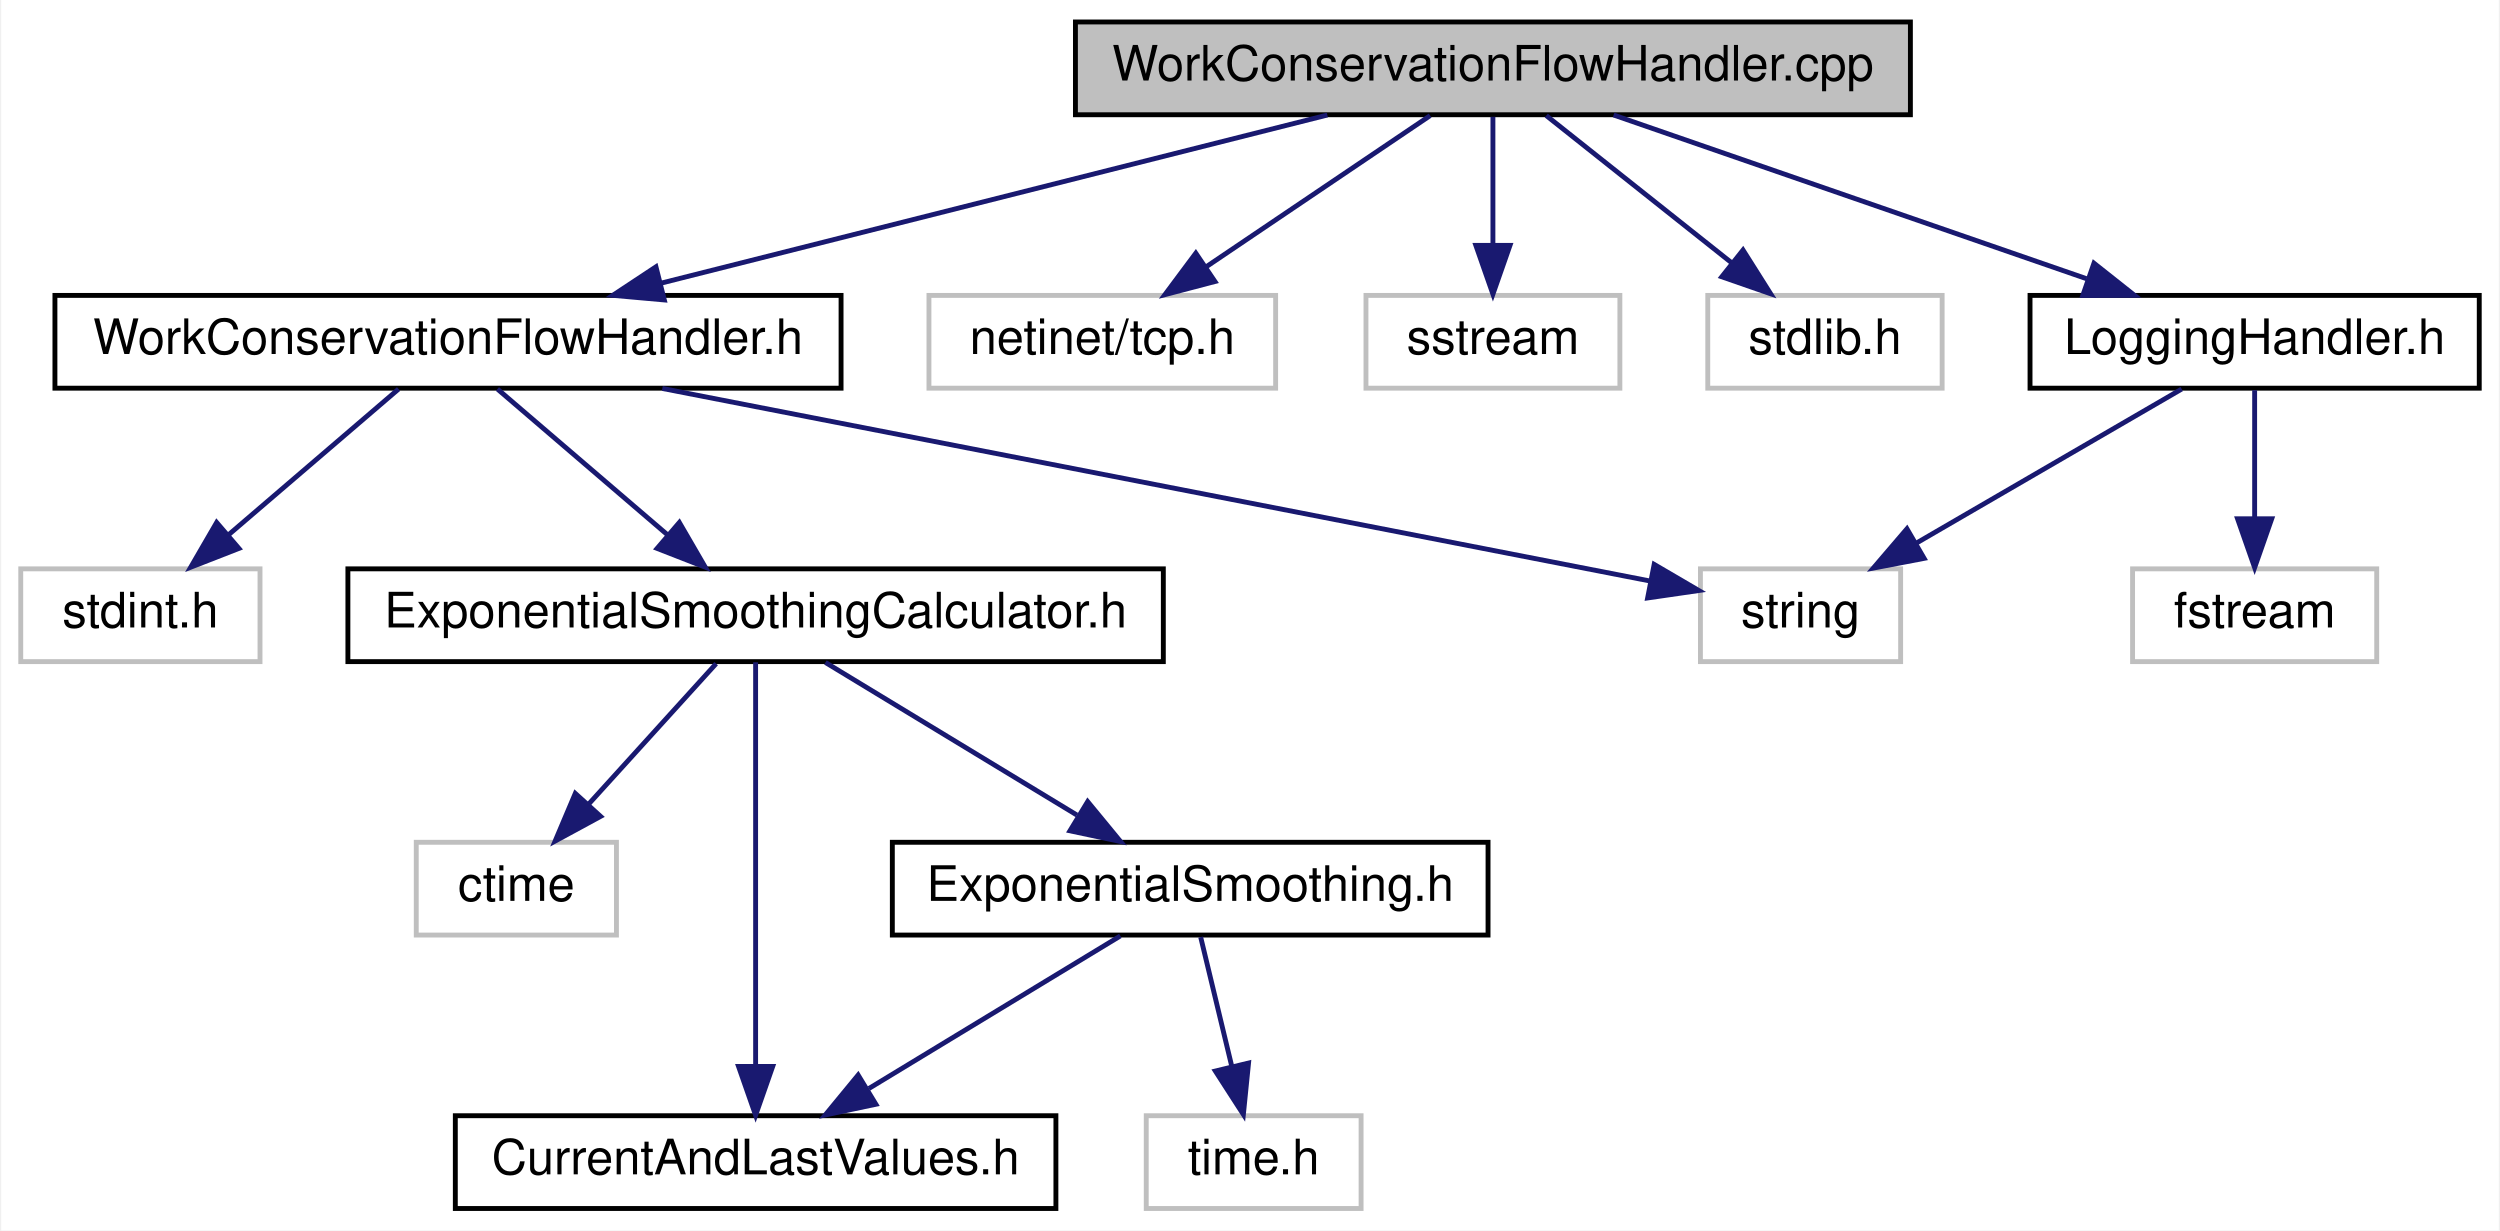
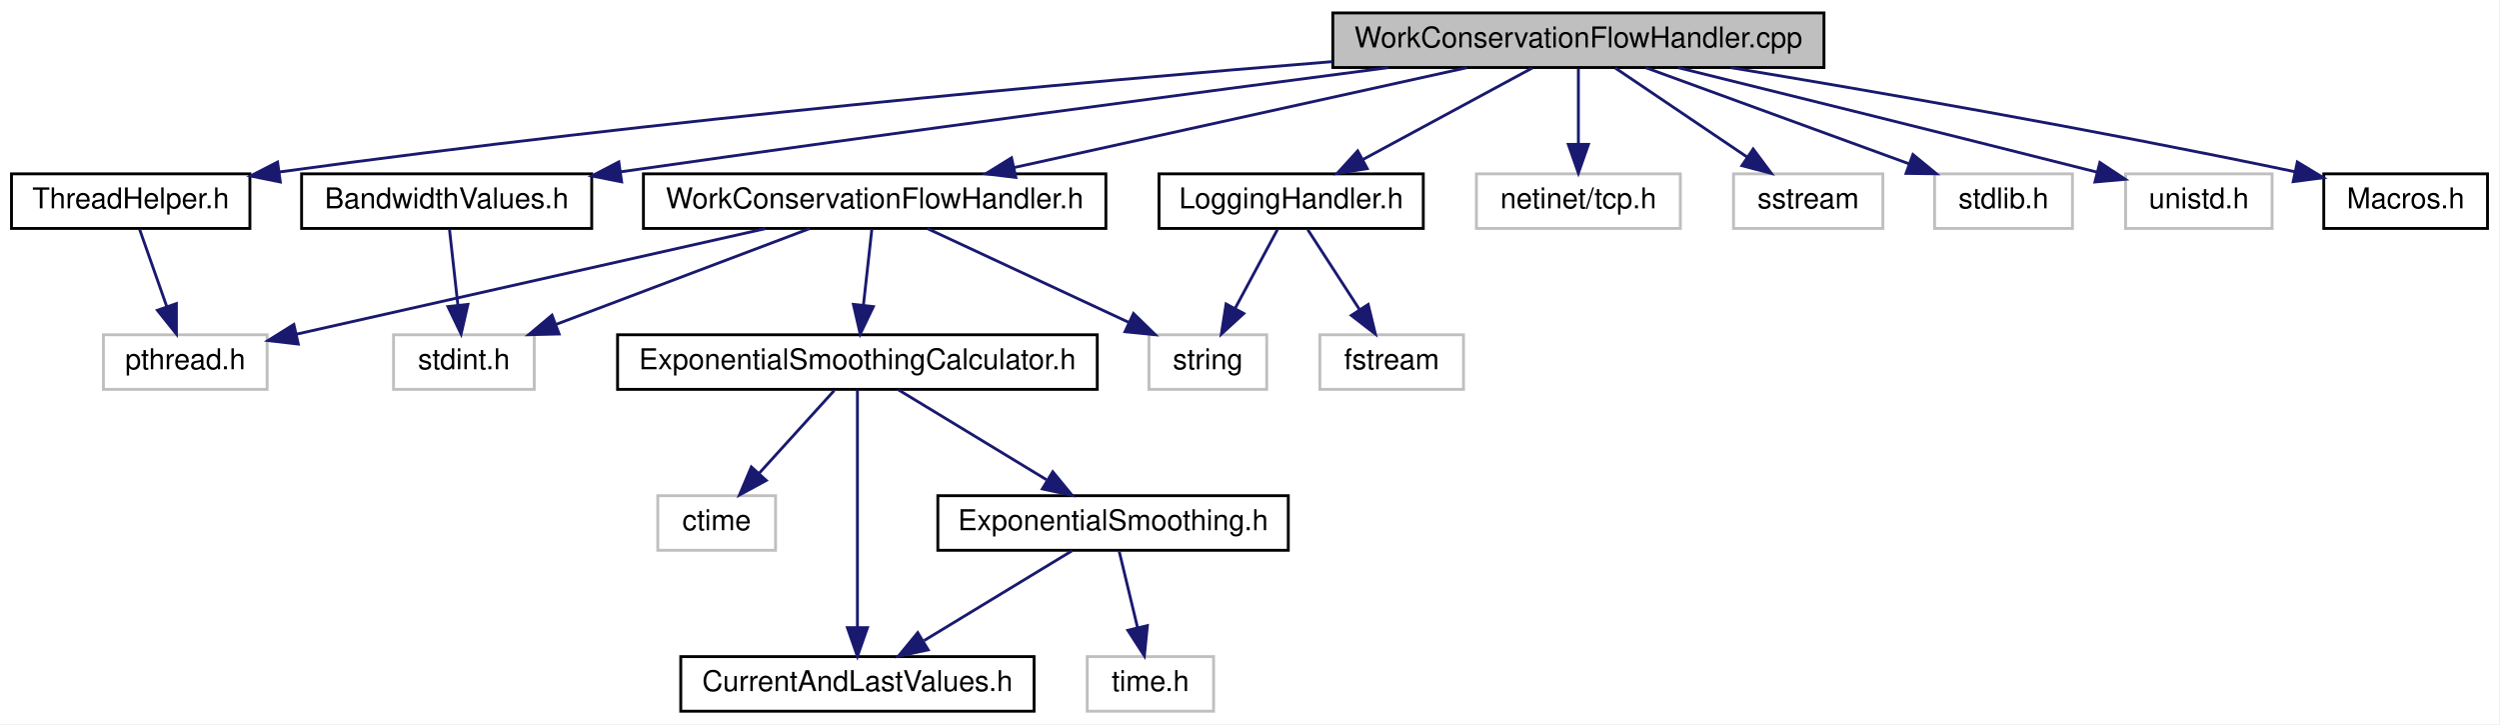
- <svg xmlns="http://www.w3.org/2000/svg" xmlns:xlink="http://www.w3.org/1999/xlink" width="512pt" height="252pt" viewBox="0.00 0.00 511.50 252.00">
+ <svg xmlns="http://www.w3.org/2000/svg" xmlns:xlink="http://www.w3.org/1999/xlink" width="870pt" height="252pt" viewBox="0.00 0.00 870.00 252.00">
  <g id="graph0" class="graph" transform="scale(1 1) rotate(0) translate(4 248)">
-     <polygon fill="white" stroke="none" points="-4,4 -4,-248 507.5,-248 507.5,4 -4,4" />
+     <polygon fill="white" stroke="none" points="-4,4 -4,-248 866,-248 866,4 -4,4" />
    <g id="node1" class="node">
-       <polygon fill="#bfbfbf" stroke="black" points="216,-224.5 216,-243.5 387,-243.5 387,-224.5 216,-224.5" />
-       <text text-anchor="middle" x="301.5" y="-231.5" font-family="Helvetica,sans-Serif" font-size="10.00">WorkConservationFlowHandler.cpp</text>
+       <polygon fill="#bfbfbf" stroke="black" points="460,-224.5 460,-243.5 631,-243.5 631,-224.5 460,-224.5" />
+       <text text-anchor="middle" x="545.5" y="-231.5" font-family="Helvetica,sans-Serif" font-size="10.00">WorkConservationFlowHandler.cpp</text>
    </g>
    <g id="node2" class="node">
      <g id="a_node2">
        <a xlink:href="WorkConservationFlowHandler_8h.html" target="_top" xlink:title="WorkConservationFlowHandler.h">
-           <polygon fill="white" stroke="black" points="7,-168.5 7,-187.5 168,-187.5 168,-168.5 7,-168.5" />
-           <text text-anchor="middle" x="87.5" y="-175.5" font-family="Helvetica,sans-Serif" font-size="10.00">WorkConservationFlowHandler.h</text>
+           <polygon fill="white" stroke="black" points="220,-168.5 220,-187.5 381,-187.5 381,-168.5 220,-168.5" />
+           <text text-anchor="middle" x="300.5" y="-175.5" font-family="Helvetica,sans-Serif" font-size="10.00">WorkConservationFlowHandler.h</text>
        </a>
      </g>
    </g>
    <g id="edge1" class="edge">
-       <path fill="none" stroke="midnightblue" d="M267.591,-224.444C230.651,-215.122 171.446,-200.183 131.082,-189.997" />
-       <polygon fill="midnightblue" stroke="midnightblue" points="131.803,-186.57 121.25,-187.516 130.09,-193.357 131.803,-186.57" />
-     </g>
-     <g id="node10" class="node">
-       <polygon fill="white" stroke="#bfbfbf" points="186,-168.5 186,-187.5 257,-187.5 257,-168.5 186,-168.5" />
-       <text text-anchor="middle" x="221.5" y="-175.5" font-family="Helvetica,sans-Serif" font-size="10.00">netinet/tcp.h</text>
-     </g>
-     <g id="edge10" class="edge">
-       <path fill="none" stroke="midnightblue" d="M288.647,-224.324C276.284,-215.979 257.37,-203.212 242.763,-193.352" />
-       <polygon fill="midnightblue" stroke="midnightblue" points="244.568,-190.348 234.321,-187.655 240.652,-196.15 244.568,-190.348" />
+       <path fill="none" stroke="midnightblue" d="M506.679,-224.444C463.939,-215.023 395.168,-199.866 348.934,-189.675" />
+       <polygon fill="midnightblue" stroke="midnightblue" points="349.658,-186.251 339.139,-187.516 348.152,-193.087 349.658,-186.251" />
    </g>
    <g id="node11" class="node">
-       <polygon fill="white" stroke="#bfbfbf" points="275.5,-168.5 275.5,-187.5 327.5,-187.5 327.5,-168.5 275.5,-168.5" />
-       <text text-anchor="middle" x="301.5" y="-175.5" font-family="Helvetica,sans-Serif" font-size="10.00">sstream</text>
+       <polygon fill="white" stroke="#bfbfbf" points="510,-168.5 510,-187.5 581,-187.5 581,-168.5 510,-168.5" />
+       <text text-anchor="middle" x="545.5" y="-175.5" font-family="Helvetica,sans-Serif" font-size="10.00">netinet/tcp.h</text>
    </g>
    <g id="edge11" class="edge">
-       <path fill="none" stroke="midnightblue" d="M301.5,-224.083C301.5,-217.006 301.5,-206.861 301.5,-197.986" />
-       <polygon fill="midnightblue" stroke="midnightblue" points="305,-197.751 301.5,-187.751 298,-197.751 305,-197.751" />
+       <path fill="none" stroke="midnightblue" d="M545.5,-224.083C545.5,-217.006 545.5,-206.861 545.5,-197.986" />
+       <polygon fill="midnightblue" stroke="midnightblue" points="549,-197.751 545.5,-187.751 542,-197.751 549,-197.751" />
    </g>
    <g id="node12" class="node">
-       <polygon fill="white" stroke="#bfbfbf" points="345.5,-168.5 345.5,-187.5 393.5,-187.5 393.5,-168.5 345.5,-168.5" />
-       <text text-anchor="middle" x="369.5" y="-175.5" font-family="Helvetica,sans-Serif" font-size="10.00">stdlib.h</text>
+       <polygon fill="white" stroke="#bfbfbf" points="599.5,-168.5 599.5,-187.5 651.5,-187.5 651.5,-168.5 599.5,-168.5" />
+       <text text-anchor="middle" x="625.5" y="-175.5" font-family="Helvetica,sans-Serif" font-size="10.00">sstream</text>
    </g>
    <g id="edge12" class="edge">
-       <path fill="none" stroke="midnightblue" d="M312.425,-224.324C322.675,-216.185 338.221,-203.839 350.501,-194.087" />
-       <polygon fill="midnightblue" stroke="midnightblue" points="352.721,-196.794 358.376,-187.834 348.368,-191.312 352.721,-196.794" />
+       <path fill="none" stroke="midnightblue" d="M558.353,-224.324C570.716,-215.979 589.63,-203.212 604.237,-193.352" />
+       <polygon fill="midnightblue" stroke="midnightblue" points="606.348,-196.15 612.679,-187.655 602.432,-190.348 606.348,-196.15" />
    </g>
    <g id="node13" class="node">
-       <g id="a_node13">
+       <polygon fill="white" stroke="#bfbfbf" points="669.5,-168.5 669.5,-187.5 717.5,-187.5 717.5,-168.5 669.5,-168.5" />
+       <text text-anchor="middle" x="693.5" y="-175.5" font-family="Helvetica,sans-Serif" font-size="10.00">stdlib.h</text>
+     </g>
+     <g id="edge13" class="edge">
+       <path fill="none" stroke="midnightblue" d="M568.951,-224.444C593.633,-215.438 632.685,-201.189 660.477,-191.049" />
+       <polygon fill="midnightblue" stroke="midnightblue" points="661.964,-194.232 670.159,-187.516 659.565,-187.656 661.964,-194.232" />
+     </g>
+     <g id="node14" class="node">
+       <polygon fill="white" stroke="#bfbfbf" points="736,-168.5 736,-187.5 787,-187.5 787,-168.5 736,-168.5" />
+       <text text-anchor="middle" x="761.5" y="-175.5" font-family="Helvetica,sans-Serif" font-size="10.00">unistd.h</text>
+     </g>
+     <g id="edge14" class="edge">
+       <path fill="none" stroke="midnightblue" d="M580.22,-224.456C614.678,-215.956 669.262,-202.441 726.022,-188.105" />
+       <polygon fill="midnightblue" stroke="midnightblue" points="727.055,-191.455 735.892,-185.61 725.339,-184.668 727.055,-191.455" />
+     </g>
+     <g id="node15" class="node">
+       <g id="a_node15">
+         <a xlink:href="BandwidthValues_8h.html" target="_top" xlink:title="BandwidthValues.h">
+           <polygon fill="white" stroke="black" points="101,-168.5 101,-187.5 202,-187.5 202,-168.5 101,-168.5" />
+           <text text-anchor="middle" x="151.5" y="-175.5" font-family="Helvetica,sans-Serif" font-size="10.00">BandwidthValues.h</text>
+         </a>
+       </g>
+     </g>
+     <g id="edge15" class="edge">
+       <path fill="none" stroke="midnightblue" d="M479.346,-224.468C413.982,-215.957 310.859,-202.315 212.172,-188.221" />
+       <polygon fill="midnightblue" stroke="midnightblue" points="212.417,-184.72 202.022,-186.767 211.425,-191.65 212.417,-184.72" />
+     </g>
+     <g id="node16" class="node">
+       <g id="a_node16">
        <a xlink:href="LoggingHandler_8h.html" target="_top" xlink:title="LoggingHandler.h">
-           <polygon fill="white" stroke="black" points="411.5,-168.5 411.5,-187.5 503.5,-187.5 503.5,-168.5 411.5,-168.5" />
-           <text text-anchor="middle" x="457.5" y="-175.5" font-family="Helvetica,sans-Serif" font-size="10.00">LoggingHandler.h</text>
-         </a>
-       </g>
-     </g>
-     <g id="edge13" class="edge">
-       <path fill="none" stroke="midnightblue" d="M326.219,-224.444C352.348,-215.399 393.759,-201.064 423.076,-190.916" />
-       <polygon fill="midnightblue" stroke="midnightblue" points="424.592,-194.095 432.897,-187.516 422.302,-187.48 424.592,-194.095" />
+           <polygon fill="white" stroke="black" points="399.5,-168.5 399.5,-187.5 491.5,-187.5 491.5,-168.5 399.5,-168.5" />
+           <text text-anchor="middle" x="445.5" y="-175.5" font-family="Helvetica,sans-Serif" font-size="10.00">LoggingHandler.h</text>
+         </a>
+       </g>
+     </g>
+     <g id="edge17" class="edge">
+       <path fill="none" stroke="midnightblue" d="M529.433,-224.324C513.542,-215.743 488.993,-202.486 470.542,-192.522" />
+       <polygon fill="midnightblue" stroke="midnightblue" points="471.989,-189.326 461.527,-187.655 468.663,-195.486 471.989,-189.326" />
+     </g>
+     <g id="node18" class="node">
+       <g id="a_node18">
+         <a xlink:href="Macros_8h.html" target="_top" xlink:title="Macros.h">
+           <polygon fill="white" stroke="black" points="805,-168.5 805,-187.5 862,-187.5 862,-168.5 805,-168.5" />
+           <text text-anchor="middle" x="833.5" y="-175.5" font-family="Helvetica,sans-Serif" font-size="10.00">Macros.h</text>
+         </a>
+       </g>
+     </g>
+     <g id="edge20" class="edge">
+       <path fill="none" stroke="midnightblue" d="M598.567,-224.455C647.307,-216.389 721.755,-203.519 795,-188.225" />
+       <polygon fill="midnightblue" stroke="midnightblue" points="795.792,-191.635 804.856,-186.151 794.35,-184.785 795.792,-191.635" />
+     </g>
+     <g id="node19" class="node">
+       <g id="a_node19">
+         <a xlink:href="ThreadHelper_8h.html" target="_top" xlink:title="ThreadHelper.h">
+           <polygon fill="white" stroke="black" points="0,-168.5 0,-187.5 83,-187.5 83,-168.5 0,-168.5" />
+           <text text-anchor="middle" x="41.5" y="-175.5" font-family="Helvetica,sans-Serif" font-size="10.00">ThreadHelper.h</text>
+         </a>
+       </g>
+     </g>
+     <g id="edge21" class="edge">
+       <path fill="none" stroke="midnightblue" d="M459.911,-226.553C370.695,-219.368 226.615,-206.466 93.198,-188.147" />
+       <polygon fill="midnightblue" stroke="midnightblue" points="93.588,-184.668 83.202,-186.762 92.627,-191.602 93.588,-184.668" />
    </g>
    <g id="node3" class="node">
-       <polygon fill="white" stroke="#bfbfbf" points="0,-112.5 0,-131.5 49,-131.5 49,-112.5 0,-112.5" />
-       <text text-anchor="middle" x="24.5" y="-119.5" font-family="Helvetica,sans-Serif" font-size="10.00">stdint.h</text>
+       <polygon fill="white" stroke="#bfbfbf" points="32,-112.5 32,-131.5 89,-131.5 89,-112.5 32,-112.5" />
+       <text text-anchor="middle" x="60.5" y="-119.5" font-family="Helvetica,sans-Serif" font-size="10.00">pthread.h</text>
    </g>
    <g id="edge2" class="edge">
-       <path fill="none" stroke="midnightblue" d="M77.378,-168.324C67.974,-160.263 53.756,-148.077 42.431,-138.369" />
-       <polygon fill="midnightblue" stroke="midnightblue" points="44.677,-135.684 34.806,-131.834 40.121,-140.999 44.677,-135.684" />
+       <path fill="none" stroke="midnightblue" d="M262.471,-168.444C217.836,-158.401 144.219,-141.837 99.267,-131.723" />
+       <polygon fill="midnightblue" stroke="midnightblue" points="99.836,-128.263 89.312,-129.483 98.299,-135.092 99.836,-128.263" />
    </g>
    <g id="node4" class="node">
-       <polygon fill="white" stroke="#bfbfbf" points="344,-112.5 344,-131.5 385,-131.5 385,-112.5 344,-112.5" />
-       <text text-anchor="middle" x="364.5" y="-119.5" font-family="Helvetica,sans-Serif" font-size="10.00">string</text>
+       <polygon fill="white" stroke="#bfbfbf" points="133,-112.5 133,-131.5 182,-131.5 182,-112.5 133,-112.5" />
+       <text text-anchor="middle" x="157.5" y="-119.5" font-family="Helvetica,sans-Serif" font-size="10.00">stdint.h</text>
    </g>
    <g id="edge3" class="edge">
-       <path fill="none" stroke="midnightblue" d="M131.391,-168.444C187.814,-157.444 284.365,-138.622 333.624,-129.019" />
-       <polygon fill="midnightblue" stroke="midnightblue" points="334.523,-132.41 343.668,-127.061 333.183,-125.539 334.523,-132.41" />
+       <path fill="none" stroke="midnightblue" d="M277.841,-168.444C254.098,-159.478 216.591,-145.314 189.762,-135.183" />
+       <polygon fill="midnightblue" stroke="midnightblue" points="190.644,-131.775 180.053,-131.516 188.171,-138.324 190.644,-131.775" />
    </g>
    <g id="node5" class="node">
-       <g id="a_node5">
+       <polygon fill="white" stroke="#bfbfbf" points="396,-112.5 396,-131.5 437,-131.5 437,-112.5 396,-112.5" />
+       <text text-anchor="middle" x="416.5" y="-119.5" font-family="Helvetica,sans-Serif" font-size="10.00">string</text>
+     </g>
+     <g id="edge4" class="edge">
+       <path fill="none" stroke="midnightblue" d="M318.881,-168.444C337.716,-159.675 367.231,-145.935 388.879,-135.858" />
+       <polygon fill="midnightblue" stroke="midnightblue" points="390.617,-138.91 398.205,-131.516 387.662,-132.564 390.617,-138.91" />
+     </g>
+     <g id="node6" class="node">
+       <g id="a_node6">
        <a xlink:href="ExponentialSmoothingCalculator_8h.html" target="_top" xlink:title="ExponentialSmoothingCalculator.h">
-           <polygon fill="white" stroke="black" points="67,-112.5 67,-131.5 234,-131.5 234,-112.5 67,-112.5" />
-           <text text-anchor="middle" x="150.5" y="-119.5" font-family="Helvetica,sans-Serif" font-size="10.00">ExponentialSmoothingCalculator.h</text>
-         </a>
-       </g>
-     </g>
-     <g id="edge4" class="edge">
-       <path fill="none" stroke="midnightblue" d="M97.622,-168.324C107.026,-160.263 121.244,-148.077 132.569,-138.369" />
-       <polygon fill="midnightblue" stroke="midnightblue" points="134.879,-140.999 140.194,-131.834 130.323,-135.684 134.879,-140.999" />
-     </g>
-     <g id="node6" class="node">
-       <polygon fill="white" stroke="#bfbfbf" points="81,-56.5 81,-75.5 122,-75.5 122,-56.5 81,-56.5" />
-       <text text-anchor="middle" x="101.5" y="-63.5" font-family="Helvetica,sans-Serif" font-size="10.00">ctime</text>
+           <polygon fill="white" stroke="black" points="211,-112.5 211,-131.5 378,-131.5 378,-112.5 211,-112.5" />
+           <text text-anchor="middle" x="294.5" y="-119.5" font-family="Helvetica,sans-Serif" font-size="10.00">ExponentialSmoothingCalculator.h</text>
+         </a>
+       </g>
    </g>
    <g id="edge5" class="edge">
-       <path fill="none" stroke="midnightblue" d="M142.409,-112.083C135.345,-104.298 124.912,-92.802 116.351,-83.367" />
-       <polygon fill="midnightblue" stroke="midnightblue" points="118.753,-80.805 109.441,-75.751 113.569,-85.509 118.753,-80.805" />
+       <path fill="none" stroke="midnightblue" d="M299.509,-168.083C298.714,-160.927 297.571,-150.635 296.577,-141.691" />
+       <polygon fill="midnightblue" stroke="midnightblue" points="300.055,-141.303 295.472,-131.751 293.098,-142.076 300.055,-141.303" />
    </g>
    <g id="node7" class="node">
-       <g id="a_node7">
-         <a xlink:href="CurrentAndLastValues_8h.html" target="_top" xlink:title="CurrentAndLastValues.h">
-           <polygon fill="white" stroke="black" points="89,-0.5 89,-19.5 212,-19.5 212,-0.5 89,-0.5" />
-           <text text-anchor="middle" x="150.5" y="-7.5" font-family="Helvetica,sans-Serif" font-size="10.00">CurrentAndLastValues.h</text>
-         </a>
-       </g>
+       <polygon fill="white" stroke="#bfbfbf" points="225,-56.5 225,-75.5 266,-75.5 266,-56.5 225,-56.5" />
+       <text text-anchor="middle" x="245.5" y="-63.5" font-family="Helvetica,sans-Serif" font-size="10.00">ctime</text>
    </g>
    <g id="edge6" class="edge">
-       <path fill="none" stroke="midnightblue" d="M150.5,-112.368C150.5,-94.617 150.5,-53.666 150.5,-29.597" />
-       <polygon fill="midnightblue" stroke="midnightblue" points="154,-29.591 150.5,-19.591 147,-29.591 154,-29.591" />
+       <path fill="none" stroke="midnightblue" d="M286.409,-112.083C279.345,-104.298 268.912,-92.802 260.351,-83.367" />
+       <polygon fill="midnightblue" stroke="midnightblue" points="262.753,-80.805 253.441,-75.751 257.569,-85.509 262.753,-80.805" />
    </g>
    <g id="node8" class="node">
      <g id="a_node8">
+         <a xlink:href="CurrentAndLastValues_8h.html" target="_top" xlink:title="CurrentAndLastValues.h">
+           <polygon fill="white" stroke="black" points="233,-0.5 233,-19.5 356,-19.5 356,-0.5 233,-0.5" />
+           <text text-anchor="middle" x="294.5" y="-7.5" font-family="Helvetica,sans-Serif" font-size="10.00">CurrentAndLastValues.h</text>
+         </a>
+       </g>
+     </g>
+     <g id="edge7" class="edge">
+       <path fill="none" stroke="midnightblue" d="M294.5,-112.368C294.5,-94.617 294.5,-53.666 294.5,-29.597" />
+       <polygon fill="midnightblue" stroke="midnightblue" points="298,-29.591 294.5,-19.591 291,-29.591 298,-29.591" />
+     </g>
+     <g id="node9" class="node">
+       <g id="a_node9">
        <a xlink:href="ExponentialSmoothing_8h.html" target="_top" xlink:title="ExponentialSmoothing.h">
-           <polygon fill="white" stroke="black" points="178.5,-56.5 178.5,-75.5 300.5,-75.5 300.5,-56.5 178.5,-56.5" />
-           <text text-anchor="middle" x="239.5" y="-63.5" font-family="Helvetica,sans-Serif" font-size="10.00">ExponentialSmoothing.h</text>
-         </a>
-       </g>
-     </g>
-     <g id="edge7" class="edge">
-       <path fill="none" stroke="midnightblue" d="M164.799,-112.324C178.683,-103.9 199.992,-90.971 216.304,-81.074" />
-       <polygon fill="midnightblue" stroke="midnightblue" points="218.502,-83.834 225.236,-75.654 214.871,-77.85 218.502,-83.834" />
+           <polygon fill="white" stroke="black" points="322.5,-56.5 322.5,-75.5 444.5,-75.5 444.5,-56.5 322.5,-56.5" />
+           <text text-anchor="middle" x="383.5" y="-63.5" font-family="Helvetica,sans-Serif" font-size="10.00">ExponentialSmoothing.h</text>
+         </a>
+       </g>
+     </g>
+     <g id="edge8" class="edge">
+       <path fill="none" stroke="midnightblue" d="M308.799,-112.324C322.683,-103.9 343.992,-90.971 360.304,-81.074" />
+       <polygon fill="midnightblue" stroke="midnightblue" points="362.502,-83.834 369.236,-75.654 358.871,-77.85 362.502,-83.834" />
+     </g>
+     <g id="edge10" class="edge">
+       <path fill="none" stroke="midnightblue" d="M369.201,-56.324C355.317,-47.9 334.008,-34.971 317.696,-25.074" />
+       <polygon fill="midnightblue" stroke="midnightblue" points="319.129,-21.849 308.764,-19.654 315.498,-27.834 319.129,-21.849" />
+     </g>
+     <g id="node10" class="node">
+       <polygon fill="white" stroke="#bfbfbf" points="374.5,-0.5 374.5,-19.5 418.5,-19.5 418.5,-0.5 374.5,-0.5" />
+       <text text-anchor="middle" x="396.5" y="-7.5" font-family="Helvetica,sans-Serif" font-size="10.00">time.h</text>
    </g>
    <g id="edge9" class="edge">
-       <path fill="none" stroke="midnightblue" d="M225.201,-56.324C211.317,-47.9 190.008,-34.971 173.696,-25.074" />
-       <polygon fill="midnightblue" stroke="midnightblue" points="175.129,-21.849 164.764,-19.654 171.498,-27.834 175.129,-21.849" />
-     </g>
-     <g id="node9" class="node">
-       <polygon fill="white" stroke="#bfbfbf" points="230.5,-0.5 230.5,-19.5 274.5,-19.5 274.5,-0.5 230.5,-0.5" />
-       <text text-anchor="middle" x="252.5" y="-7.5" font-family="Helvetica,sans-Serif" font-size="10.00">time.h</text>
-     </g>
-     <g id="edge8" class="edge">
-       <path fill="none" stroke="midnightblue" d="M241.647,-56.083C243.369,-48.927 245.847,-38.635 248,-29.691" />
-       <polygon fill="midnightblue" stroke="midnightblue" points="251.455,-30.293 250.393,-19.751 244.65,-28.654 251.455,-30.293" />
-     </g>
-     <g id="edge14" class="edge">
-       <path fill="none" stroke="midnightblue" d="M442.558,-168.324C427.915,-159.822 405.366,-146.729 388.262,-136.797" />
-       <polygon fill="midnightblue" stroke="midnightblue" points="389.81,-133.649 379.405,-131.655 386.295,-139.703 389.81,-133.649" />
-     </g>
-     <g id="node14" class="node">
-       <polygon fill="white" stroke="#bfbfbf" points="432.5,-112.5 432.5,-131.5 482.5,-131.5 482.5,-112.5 432.5,-112.5" />
-       <text text-anchor="middle" x="457.5" y="-119.5" font-family="Helvetica,sans-Serif" font-size="10.00">fstream</text>
-     </g>
-     <g id="edge15" class="edge">
-       <path fill="none" stroke="midnightblue" d="M457.5,-168.083C457.5,-161.006 457.5,-150.861 457.5,-141.986" />
-       <polygon fill="midnightblue" stroke="midnightblue" points="461,-141.751 457.5,-131.751 454,-141.751 461,-141.751" />
+       <path fill="none" stroke="midnightblue" d="M385.647,-56.083C387.369,-48.927 389.847,-38.635 392,-29.691" />
+       <polygon fill="midnightblue" stroke="midnightblue" points="395.455,-30.293 394.393,-19.751 388.65,-28.654 395.455,-30.293" />
+     </g>
+     <g id="edge16" class="edge">
+       <path fill="none" stroke="midnightblue" d="M152.491,-168.083C153.286,-160.927 154.429,-150.635 155.423,-141.691" />
+       <polygon fill="midnightblue" stroke="midnightblue" points="158.902,-142.076 156.528,-131.751 151.945,-141.303 158.902,-142.076" />
+     </g>
+     <g id="edge18" class="edge">
+       <path fill="none" stroke="midnightblue" d="M440.711,-168.083C436.742,-160.691 430.975,-149.953 426.065,-140.811" />
+       <polygon fill="midnightblue" stroke="midnightblue" points="429.014,-138.905 421.2,-131.751 422.847,-142.217 429.014,-138.905" />
+     </g>
+     <g id="node17" class="node">
+       <polygon fill="white" stroke="#bfbfbf" points="455.5,-112.5 455.5,-131.5 505.5,-131.5 505.5,-112.5 455.5,-112.5" />
+       <text text-anchor="middle" x="480.5" y="-119.5" font-family="Helvetica,sans-Serif" font-size="10.00">fstream</text>
+     </g>
+     <g id="edge19" class="edge">
+       <path fill="none" stroke="midnightblue" d="M451.28,-168.083C456.172,-160.534 463.327,-149.495 469.333,-140.23" />
+       <polygon fill="midnightblue" stroke="midnightblue" points="472.326,-142.046 474.828,-131.751 466.452,-138.239 472.326,-142.046" />
+     </g>
+     <g id="edge22" class="edge">
+       <path fill="none" stroke="midnightblue" d="M44.638,-168.083C47.183,-160.849 50.856,-150.409 54.027,-141.397" />
+       <polygon fill="midnightblue" stroke="midnightblue" points="57.403,-142.346 57.421,-131.751 50.8,-140.023 57.403,-142.346" />
    </g>
  </g>
</svg>
